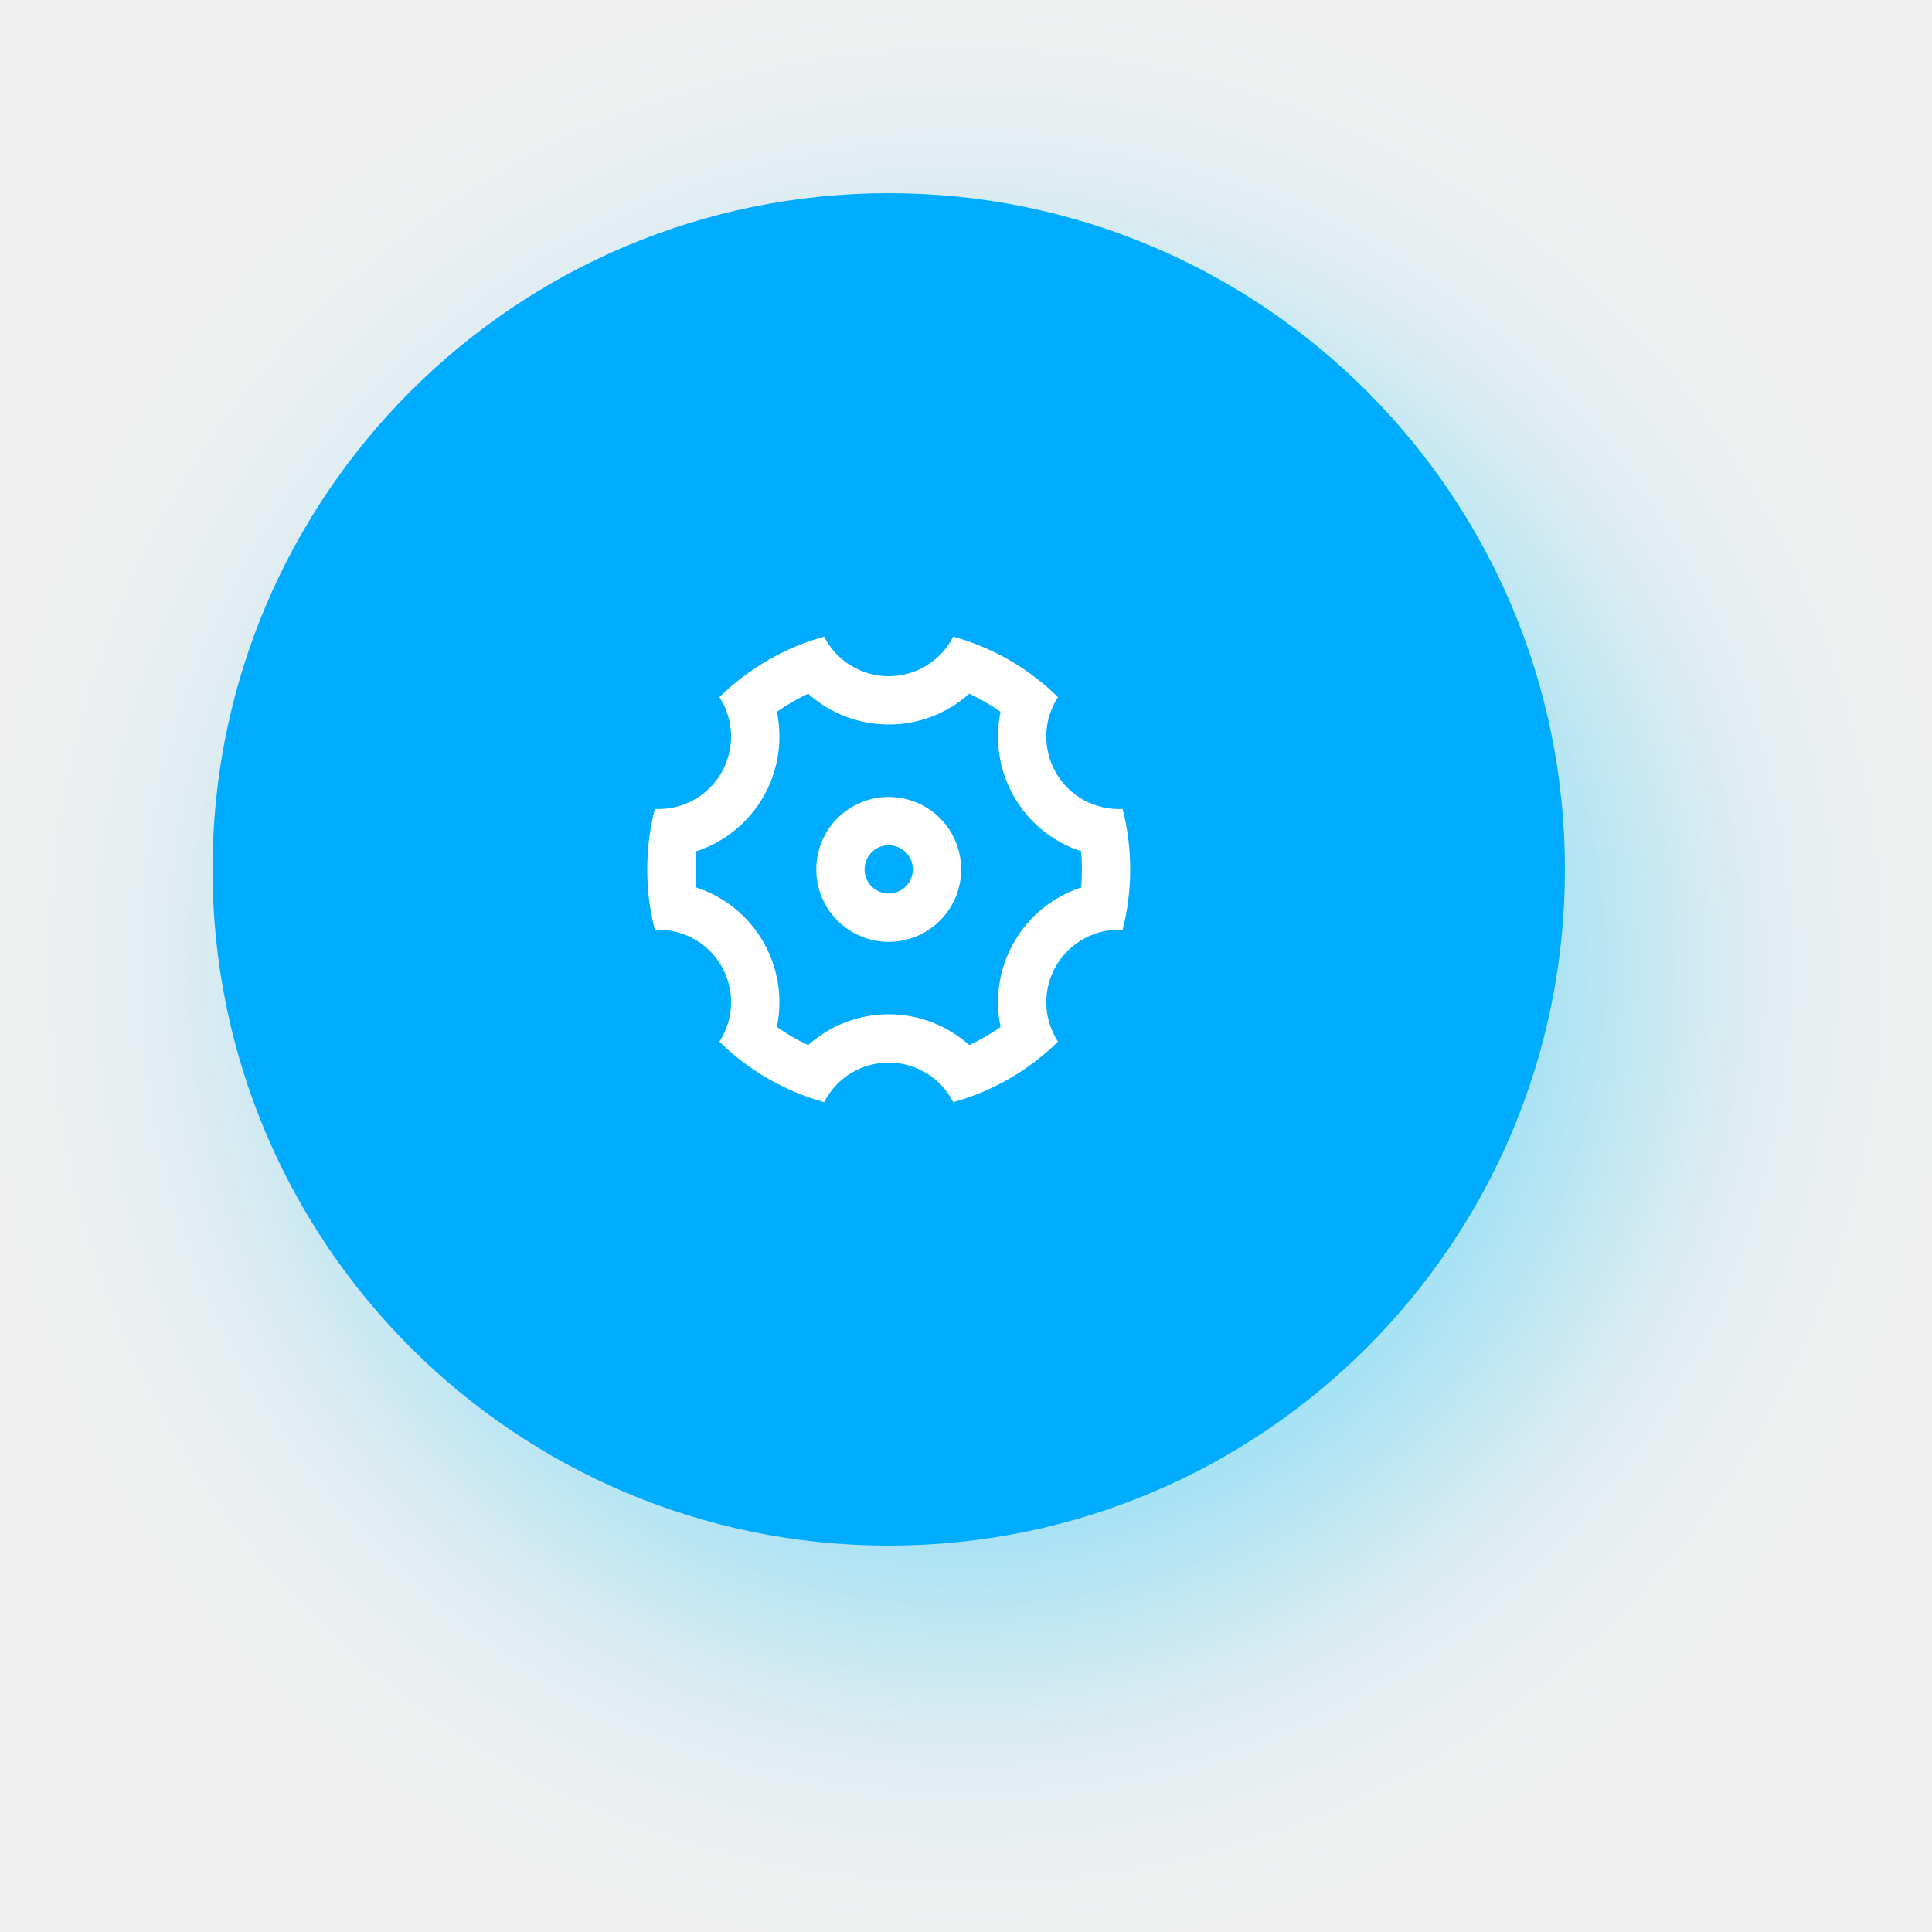
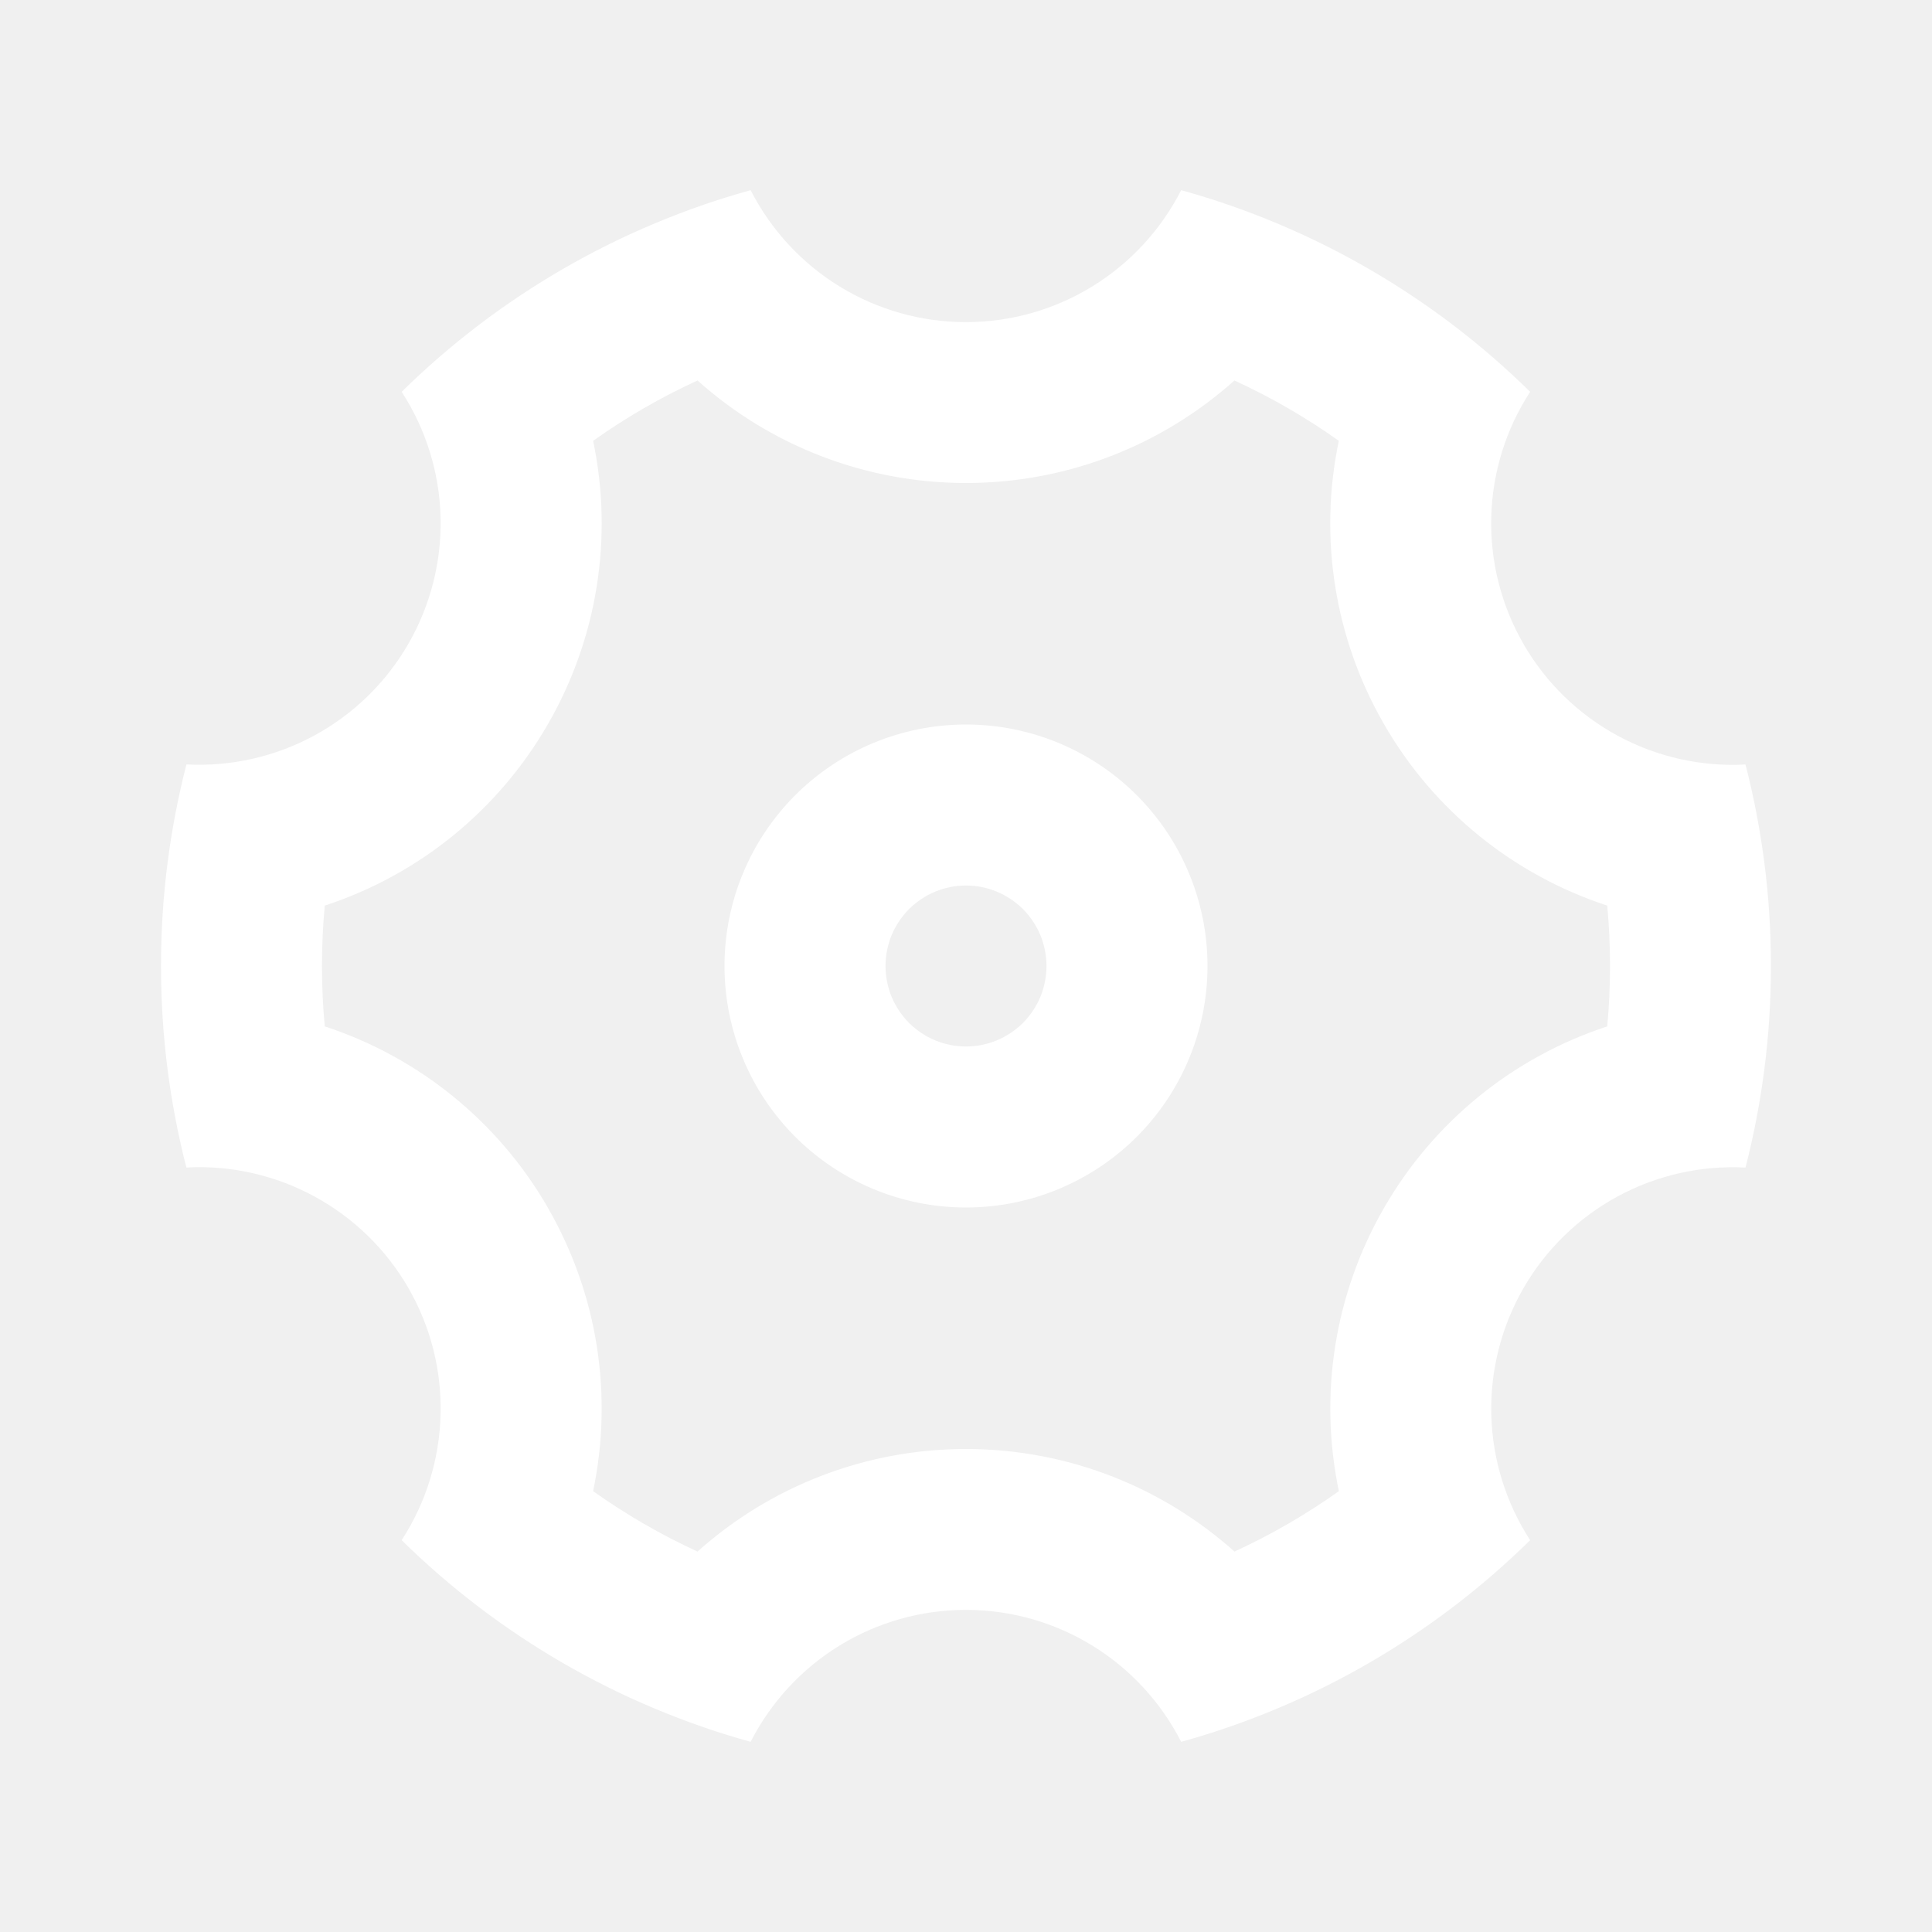
- <svg xmlns="http://www.w3.org/2000/svg" width="100" height="100" viewBox="0 0 100 100" fill="none">
-   <g filter="url(#filter0_d_147_154)">
-     <circle cx="46" cy="45" r="35" fill="#00ACFF" />
-   </g>
-   <g clip-path="url(#clip0_147_154)">
-     <path d="M33.5 45C33.5 43.919 33.638 42.871 33.895 41.87C34.586 41.906 35.273 41.751 35.881 41.421C36.488 41.091 36.993 40.6 37.339 40.001C37.685 39.402 37.858 38.719 37.841 38.028C37.823 37.337 37.614 36.664 37.237 36.084C38.749 34.597 40.614 33.519 42.656 32.953C42.97 33.569 43.448 34.087 44.038 34.449C44.628 34.811 45.307 35.002 45.999 35.002C46.691 35.002 47.369 34.811 47.959 34.449C48.549 34.087 49.028 33.569 49.341 32.953C51.384 33.519 53.249 34.597 54.76 36.084C54.383 36.664 54.174 37.337 54.156 38.029C54.138 38.72 54.312 39.404 54.658 40.002C55.004 40.602 55.509 41.093 56.117 41.423C56.725 41.753 57.413 41.908 58.104 41.871C58.361 42.871 58.499 43.919 58.499 45C58.499 46.081 58.361 47.129 58.104 48.13C57.413 48.093 56.726 48.249 56.118 48.578C55.51 48.908 55.005 49.4 54.659 49.998C54.313 50.597 54.139 51.28 54.157 51.972C54.175 52.663 54.383 53.336 54.76 53.916C53.249 55.403 51.384 56.481 49.341 57.047C49.028 56.431 48.549 55.913 47.959 55.551C47.369 55.189 46.691 54.998 45.999 54.998C45.307 54.998 44.628 55.189 44.038 55.551C43.448 55.913 42.97 56.431 42.656 57.047C40.614 56.481 38.749 55.403 37.237 53.916C37.614 53.336 37.823 52.663 37.842 51.971C37.859 51.28 37.686 50.597 37.34 49.998C36.994 49.398 36.489 48.907 35.88 48.577C35.272 48.247 34.585 48.092 33.894 48.129C33.638 47.13 33.5 46.083 33.5 45ZM39.505 48.75C40.292 50.114 40.517 51.682 40.21 53.155C40.72 53.517 41.263 53.831 41.831 54.093C42.977 53.066 44.462 52.499 46 52.5C47.575 52.5 49.047 53.089 50.169 54.093C50.737 53.831 51.28 53.517 51.79 53.155C51.474 51.65 51.725 50.081 52.495 48.75C53.263 47.418 54.496 46.416 55.958 45.938C56.015 45.314 56.015 44.686 55.958 44.062C54.496 43.584 53.262 42.582 52.494 41.25C51.724 39.919 51.473 38.35 51.789 36.845C51.279 36.482 50.736 36.169 50.167 35.907C49.022 36.934 47.538 37.501 46 37.5C44.462 37.501 42.977 36.934 41.831 35.907C41.263 36.169 40.72 36.482 40.21 36.845C40.526 38.35 40.275 39.919 39.505 41.25C38.737 42.582 37.504 43.584 36.042 44.062C35.985 44.686 35.985 45.314 36.042 45.938C37.504 46.416 38.738 47.418 39.506 48.75H39.505ZM46 48.75C45.005 48.75 44.052 48.355 43.348 47.652C42.645 46.948 42.25 45.995 42.25 45C42.25 44.005 42.645 43.052 43.348 42.348C44.052 41.645 45.005 41.25 46 41.25C46.995 41.25 47.948 41.645 48.652 42.348C49.355 43.052 49.75 44.005 49.75 45C49.75 45.995 49.355 46.948 48.652 47.652C47.948 48.355 46.995 48.75 46 48.75ZM46 46.25C46.331 46.25 46.65 46.118 46.884 45.884C47.118 45.65 47.25 45.331 47.25 45C47.25 44.669 47.118 44.351 46.884 44.116C46.65 43.882 46.331 43.75 46 43.75C45.669 43.75 45.35 43.882 45.116 44.116C44.882 44.351 44.75 44.669 44.75 45C44.75 45.331 44.882 45.65 45.116 45.884C45.35 46.118 45.669 46.25 46 46.25Z" fill="white" />
+ <svg xmlns="http://www.w3.org/2000/svg" width="30" height="30" viewBox="0 0 30 30" fill="none">
+   <g clip-path="url(#clip0_73_55)">
+     <path d="M2.5 15C2.5 13.919 2.638 12.871 2.895 11.87C3.586 11.906 4.273 11.751 4.881 11.421C5.488 11.091 5.993 10.6 6.339 10.001C6.685 9.402 6.859 8.719 6.841 8.028C6.823 7.337 6.614 6.664 6.237 6.084C7.749 4.597 9.613 3.519 11.656 2.953C11.97 3.569 12.448 4.087 13.038 4.449C13.628 4.811 14.307 5.002 14.999 5.002C15.691 5.002 16.369 4.811 16.959 4.449C17.549 4.087 18.027 3.569 18.341 2.953C20.384 3.519 22.249 4.597 23.76 6.084C23.383 6.664 23.174 7.337 23.156 8.029C23.138 8.72 23.312 9.403 23.658 10.002C24.004 10.602 24.509 11.093 25.117 11.423C25.725 11.753 26.413 11.908 27.104 11.871C27.361 12.871 27.499 13.919 27.499 15C27.499 16.081 27.361 17.129 27.104 18.13C26.413 18.093 25.726 18.249 25.118 18.578C24.51 18.908 24.005 19.4 23.659 19.998C23.313 20.597 23.139 21.28 23.157 21.972C23.175 22.663 23.384 23.336 23.76 23.916C22.249 25.403 20.384 26.481 18.341 27.047C18.027 26.431 17.549 25.913 16.959 25.551C16.369 25.189 15.691 24.998 14.999 24.998C14.307 24.998 13.628 25.189 13.038 25.551C12.448 25.913 11.97 26.431 11.656 27.047C9.613 26.481 7.749 25.403 6.237 23.916C6.614 23.336 6.823 22.663 6.841 21.971C6.86 21.28 6.686 20.597 6.34 19.997C5.994 19.398 5.489 18.907 4.88 18.577C4.272 18.247 3.585 18.092 2.894 18.129C2.638 17.13 2.5 16.082 2.5 15ZM8.505 18.75C9.293 20.114 9.518 21.683 9.21 23.155C9.72 23.517 10.262 23.831 10.831 24.093C11.977 23.066 13.462 22.499 15 22.5C16.575 22.5 18.047 23.089 19.169 24.093C19.738 23.831 20.28 23.517 20.79 23.155C20.474 21.65 20.725 20.081 21.495 18.75C22.263 17.418 23.496 16.416 24.957 15.938C25.015 15.314 25.015 14.686 24.957 14.062C23.496 13.584 22.262 12.582 21.494 11.25C20.724 9.919 20.473 8.35 20.789 6.845C20.279 6.482 19.736 6.169 19.168 5.908C18.022 6.934 16.538 7.501 15 7.5C13.462 7.501 11.977 6.934 10.831 5.908C10.263 6.169 9.72 6.482 9.21 6.845C9.526 8.35 9.275 9.919 8.505 11.25C7.737 12.582 6.504 13.584 5.043 14.062C4.985 14.686 4.985 15.314 5.043 15.938C6.504 16.416 7.738 17.418 8.506 18.75H8.505ZM15 18.75C14.005 18.75 13.052 18.355 12.348 17.652C11.645 16.948 11.25 15.995 11.25 15C11.25 14.005 11.645 13.052 12.348 12.348C13.052 11.645 14.005 11.25 15 11.25C15.995 11.25 16.948 11.645 17.652 12.348C18.355 13.052 18.75 14.005 18.75 15C18.75 15.995 18.355 16.948 17.652 17.652C16.948 18.355 15.995 18.75 15 18.75ZM15 16.25C15.332 16.25 15.649 16.118 15.884 15.884C16.118 15.649 16.25 15.332 16.25 15C16.25 14.668 16.118 14.351 15.884 14.116C15.649 13.882 15.332 13.75 15 13.75C14.668 13.75 14.351 13.882 14.116 14.116C13.882 14.351 13.75 14.668 13.75 15C13.75 15.332 13.882 15.649 14.116 15.884C14.351 16.118 14.668 16.25 15 16.25Z" fill="white" />
  </g>
  <defs>
-     <filter id="filter0_d_147_154" x="0" y="0" width="100" height="100" filterUnits="userSpaceOnUse" color-interpolation-filters="sRGB">
-       <feFlood flood-opacity="0" result="BackgroundImageFix" />
-       <feColorMatrix in="SourceAlpha" type="matrix" values="0 0 0 0 0 0 0 0 0 0 0 0 0 0 0 0 0 0 127 0" result="hardAlpha" />
-       <feOffset dx="4" dy="5" />
-       <feGaussianBlur stdDeviation="7.5" />
-       <feColorMatrix type="matrix" values="0 0 0 0 0 0 0 0 0 0.76 0 0 0 0 1 0 0 0 0.4 0" />
-       <feBlend mode="normal" in2="BackgroundImageFix" result="effect1_dropShadow_147_154" />
-       <feBlend mode="normal" in="SourceGraphic" in2="effect1_dropShadow_147_154" result="shape" />
-     </filter>
-     <clipPath id="clip0_147_154">
-       <rect width="30" height="30" fill="white" transform="translate(31 30)" />
+     <clipPath id="clip0_73_55">
+       <rect width="30" height="30" fill="white" />
    </clipPath>
  </defs>
</svg>
